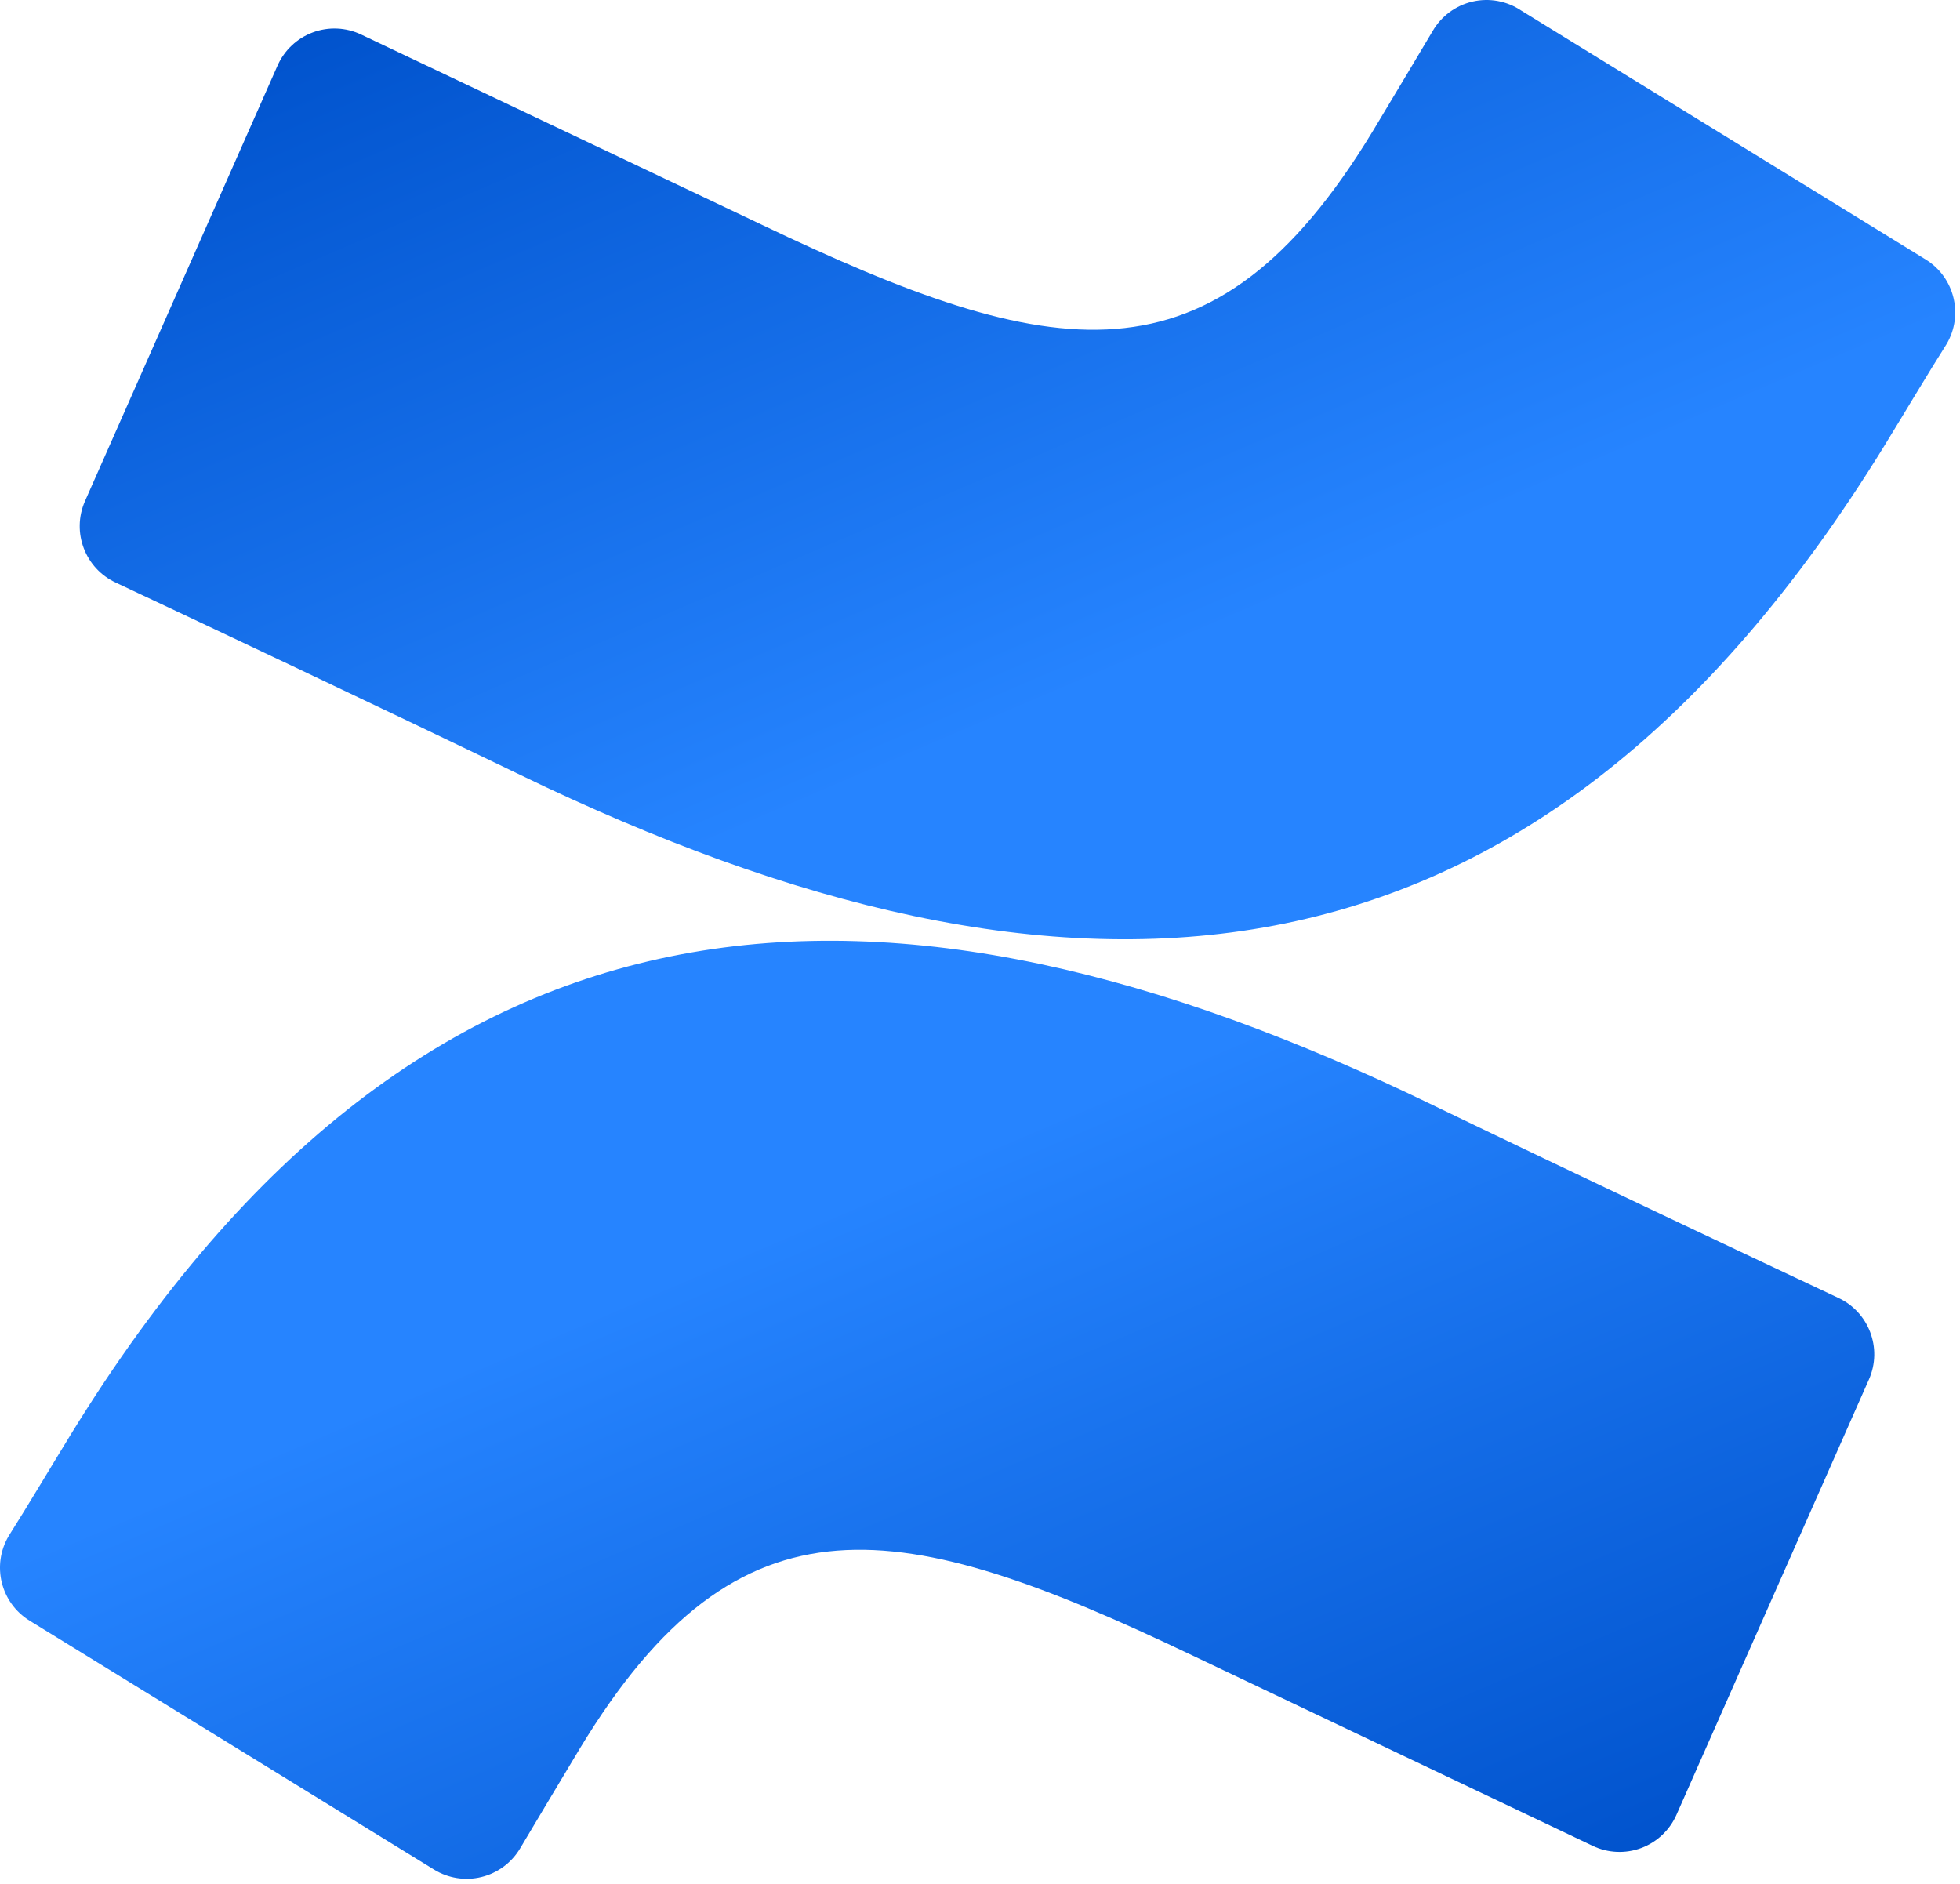
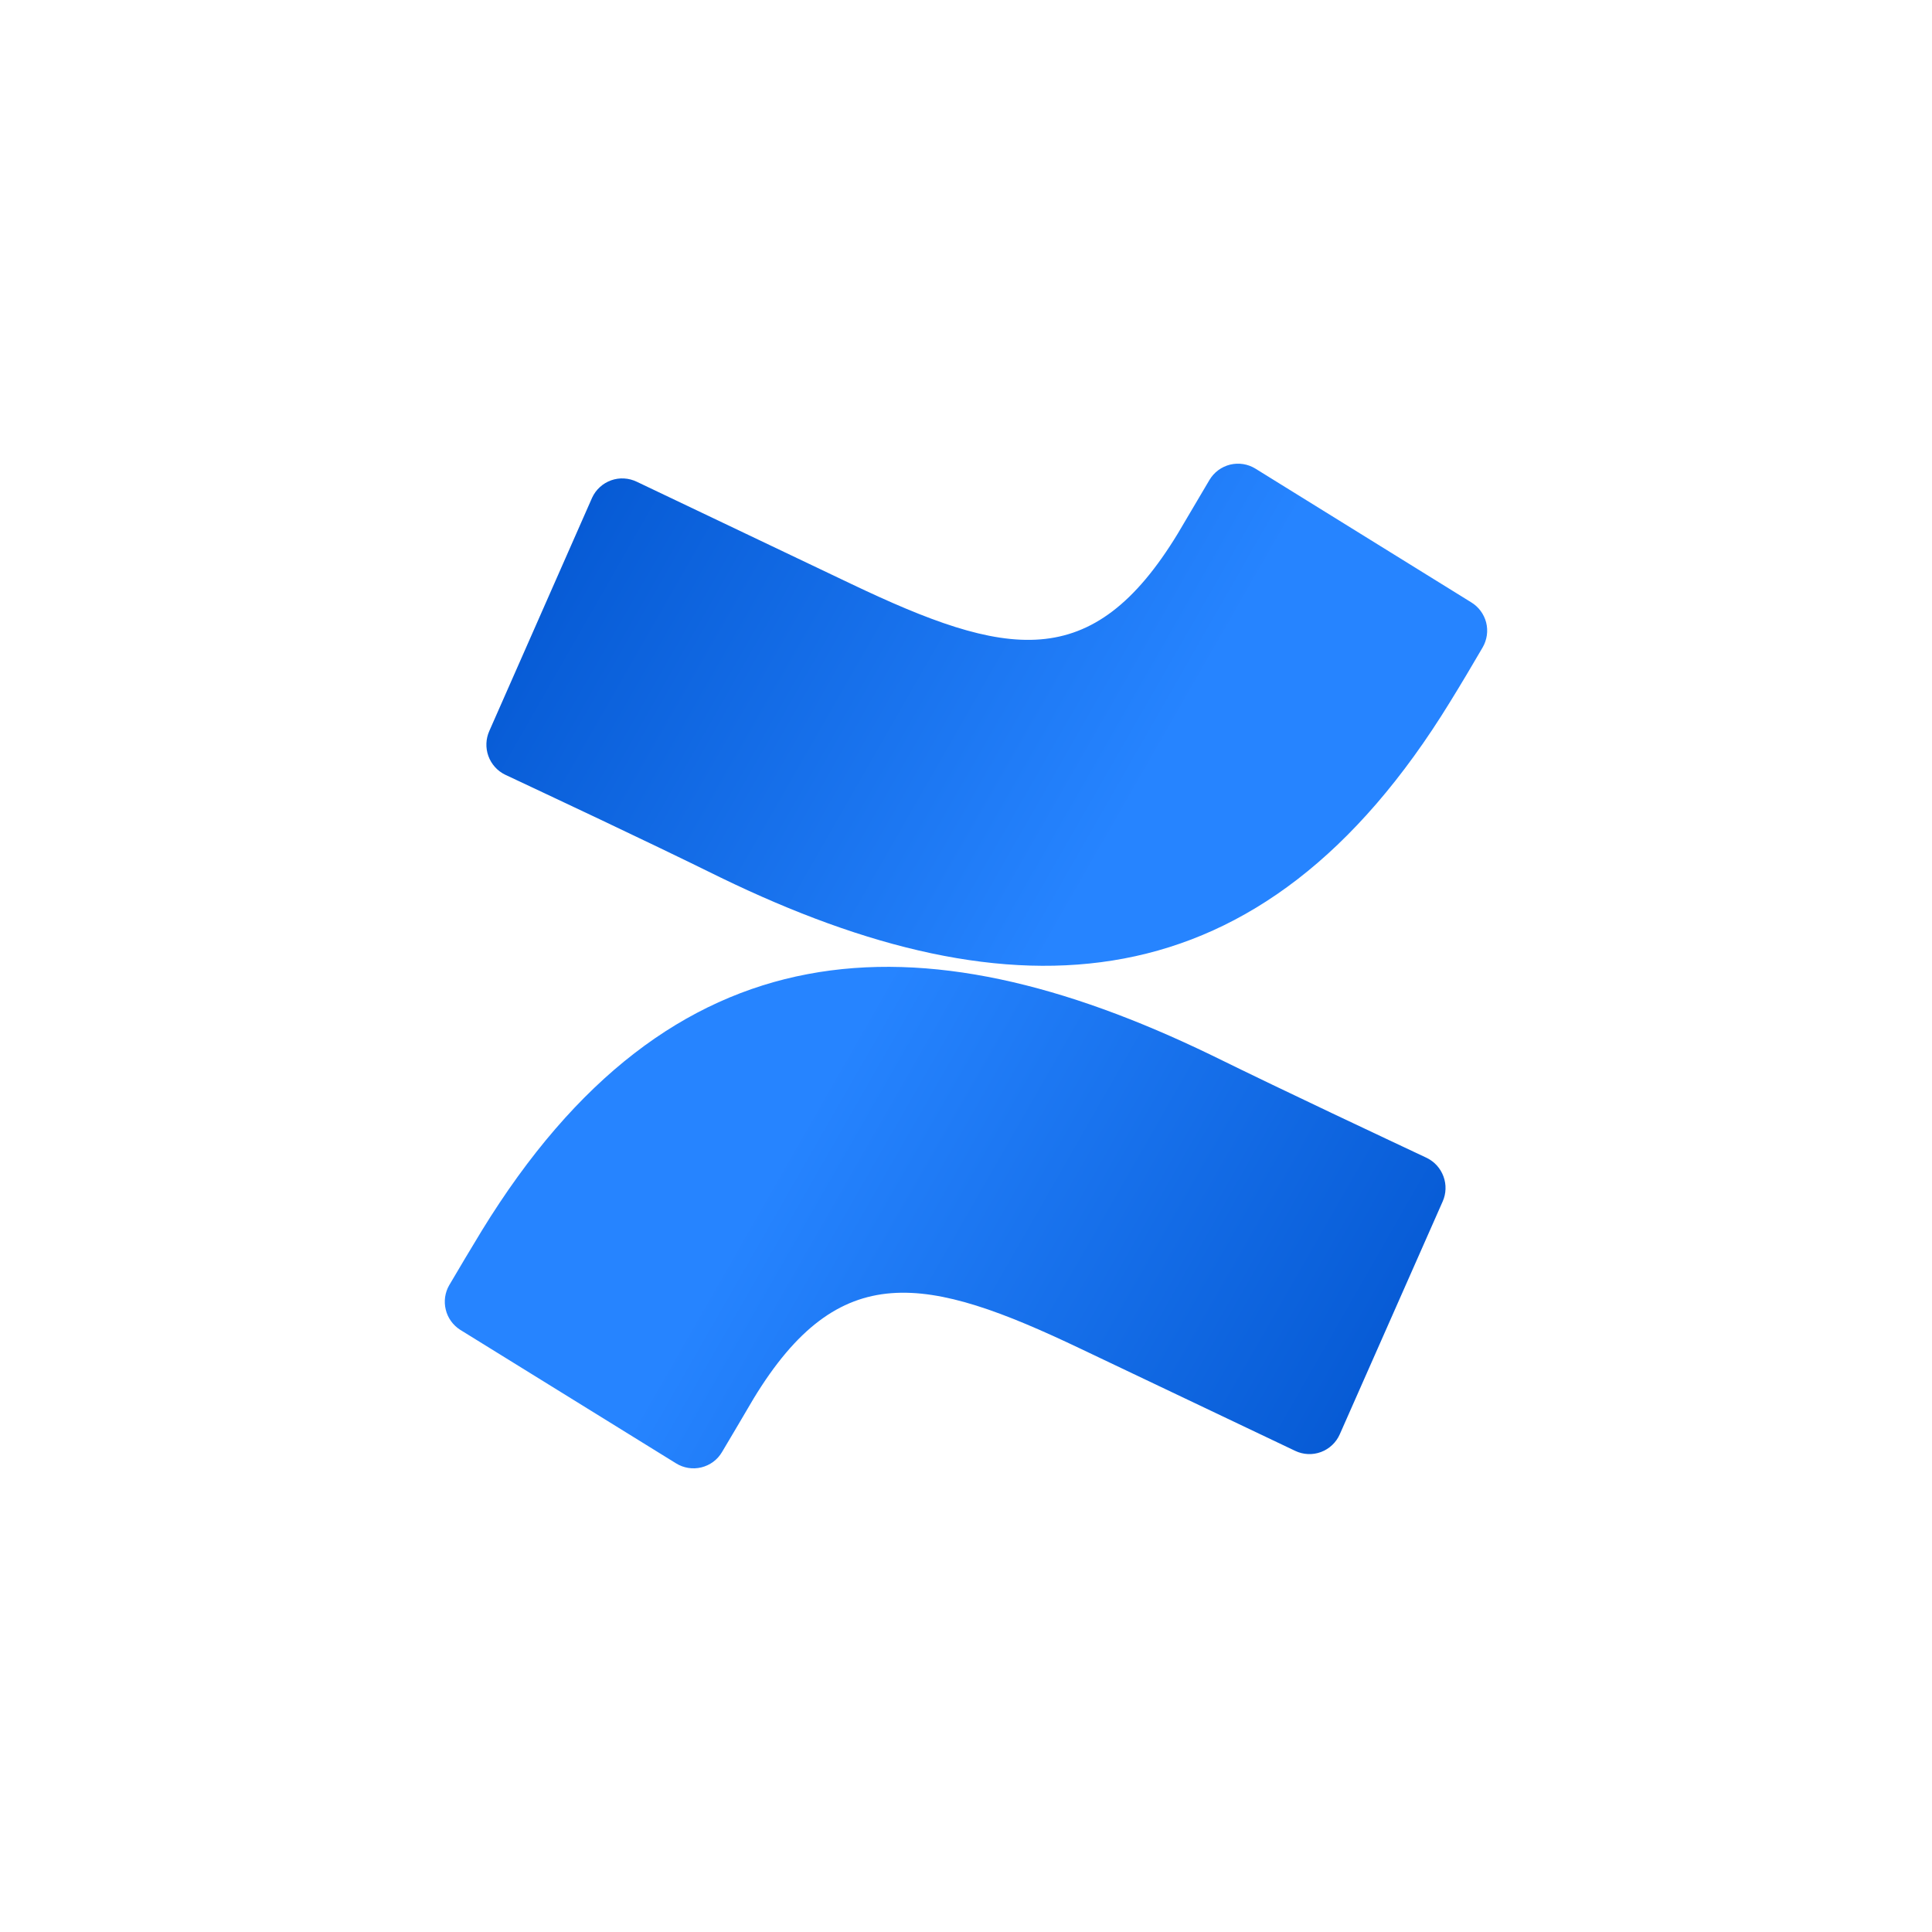
- <svg xmlns="http://www.w3.org/2000/svg" width="256px" height="246px" viewBox="0 0 256 246" version="1.1" preserveAspectRatio="xMidYMid">
+ <svg xmlns="http://www.w3.org/2000/svg" width="250" height="250" viewBox="0 0 250 250" fill="none">
+   <path d="M62.335 159.262C60.944 161.536 59.368 164.201 58.124 166.312C57.85 166.782 57.676 167.306 57.597 167.845C57.522 168.387 57.551 168.938 57.682 169.469C57.808 170.003 58.04 170.5 58.356 170.945C58.673 171.389 59.073 171.77 59.532 172.066L87.479 189.355C87.959 189.657 88.501 189.858 89.065 189.948C89.624 190.038 90.204 190.016 90.757 189.879C91.311 189.741 91.832 189.498 92.291 189.16C92.749 188.821 93.134 188.393 93.424 187.901C94.552 186.018 95.98 183.58 97.513 180.978C108.591 162.747 119.817 164.979 139.869 174.546L167.59 187.737C168.109 187.987 168.673 188.129 169.248 188.155C169.823 188.182 170.397 188.092 170.937 187.89C171.474 187.689 171.97 187.382 172.386 186.986C172.808 186.589 173.14 186.113 173.372 185.584L186.679 155.475C186.905 154.967 187.032 154.422 187.048 153.867C187.069 153.317 186.979 152.761 186.789 152.243C186.6 151.725 186.315 151.244 185.946 150.831C185.577 150.419 185.135 150.085 184.634 149.837C178.789 147.076 167.158 141.644 156.734 136.525C118.815 118.167 86.82 119.378 62.335 159.262Z" fill="url(#paint0_linear_1238_2623)" />
+   <path d="M187.644 90.818C189.051 88.544 190.627 85.884 191.855 83.773C192.134 83.292 192.318 82.758 192.397 82.203C192.476 81.653 192.445 81.087 192.308 80.547C192.168 80.006 191.924 79.498 191.591 79.05C191.258 78.601 190.841 78.222 190.363 77.934L162.458 60.645C161.973 60.344 161.435 60.143 160.871 60.053C160.308 59.963 159.733 59.989 159.18 60.121C158.626 60.259 158.105 60.502 157.646 60.841C157.188 61.179 156.803 61.608 156.508 62.099C155.406 63.982 153.952 66.421 152.418 69.023C141.298 87.338 130.178 85.106 110.104 75.539L82.41 62.343C81.893 62.094 81.335 61.946 80.765 61.914C80.196 61.877 79.622 61.962 79.084 62.152C78.547 62.343 78.051 62.639 77.63 63.025C77.203 63.411 76.865 63.877 76.623 64.395L63.316 94.589C62.859 95.613 62.815 96.775 63.195 97.831C63.385 98.355 63.674 98.836 64.043 99.249C64.412 99.661 64.86 100 65.361 100.243C71.226 103.009 82.858 108.435 93.261 113.56C131.079 131.913 163.174 130.707 187.644 90.818Z" fill="url(#paint1_linear_1238_2623)" />
  <defs>
-     <linearGradient x1="99.14%" y1="112.708%" x2="33.859%" y2="37.755%" id="linearGradient-1">
-       <stop stop-color="#0052CC" offset="18%" />
-       <stop stop-color="#2684FF" offset="100%" />
+     <linearGradient id="paint0_linear_1238_2623" x1="185.783" y1="198.308" x2="101.206" y2="149.874" gradientUnits="userSpaceOnUse">
+       <stop stop-color="#0052CC" />
+       <stop offset="0.92" stop-color="#2380FB" />
+       <stop offset="1" stop-color="#2684FF" />
    </linearGradient>
-     <linearGradient x1="0.926%" y1="-12.582%" x2="66.18%" y2="62.306%" id="linearGradient-2">
-       <stop stop-color="#0052CC" offset="18%" />
-       <stop stop-color="#2684FF" offset="100%" />
+     <linearGradient id="paint1_linear_1238_2623" x1="64.192" y1="51.755" x2="148.79" y2="100.189" gradientUnits="userSpaceOnUse">
+       <stop stop-color="#0052CC" />
+       <stop offset="0.92" stop-color="#2380FB" />
+       <stop offset="1" stop-color="#2684FF" />
    </linearGradient>
  </defs>
-   <g>
-     <path d="M9.261,187.33 C6.619,191.637 3.653,196.635 1.134,200.617 C-1.121,204.428 0.09,209.342 3.856,211.669 L56.679,244.176 C58.533,245.32 60.77,245.673 62.886,245.153 C65.002,244.634 66.821,243.286 67.935,241.413 C70.048,237.877 72.77,233.286 75.736,228.369 C96.662,193.831 117.71,198.057 155.661,216.179 L208.037,241.087 C210.021,242.032 212.302,242.132 214.362,241.367 C216.421,240.601 218.082,239.035 218.968,237.024 L244.119,180.138 C245.896,176.075 244.088,171.338 240.056,169.492 C229.004,164.291 207.022,153.93 187.233,144.381 C116.044,109.802 55.542,112.037 9.261,187.33 Z" fill="url(#linearGradient-1)" />
-     <path d="M246.115,58.232 C248.756,53.925 251.722,48.927 254.242,44.945 C256.497,41.134 255.286,36.22 251.519,33.893 L198.696,1.386 C196.827,0.127 194.519,-0.299 192.323,0.21 C190.127,0.718 188.241,2.116 187.116,4.068 C185.003,7.603 182.281,12.195 179.314,17.111 C158.388,51.649 137.34,47.424 99.389,29.301 L47.176,4.515 C45.192,3.571 42.911,3.47 40.851,4.236 C38.792,5.001 37.131,6.568 36.245,8.578 L11.094,65.465 C9.317,69.528 11.125,74.265 15.157,76.11 C26.209,81.312 48.192,91.673 67.98,101.222 C139.331,135.76 199.834,133.444 246.115,58.232 Z" fill="url(#linearGradient-2)" />
-   </g>
</svg>
